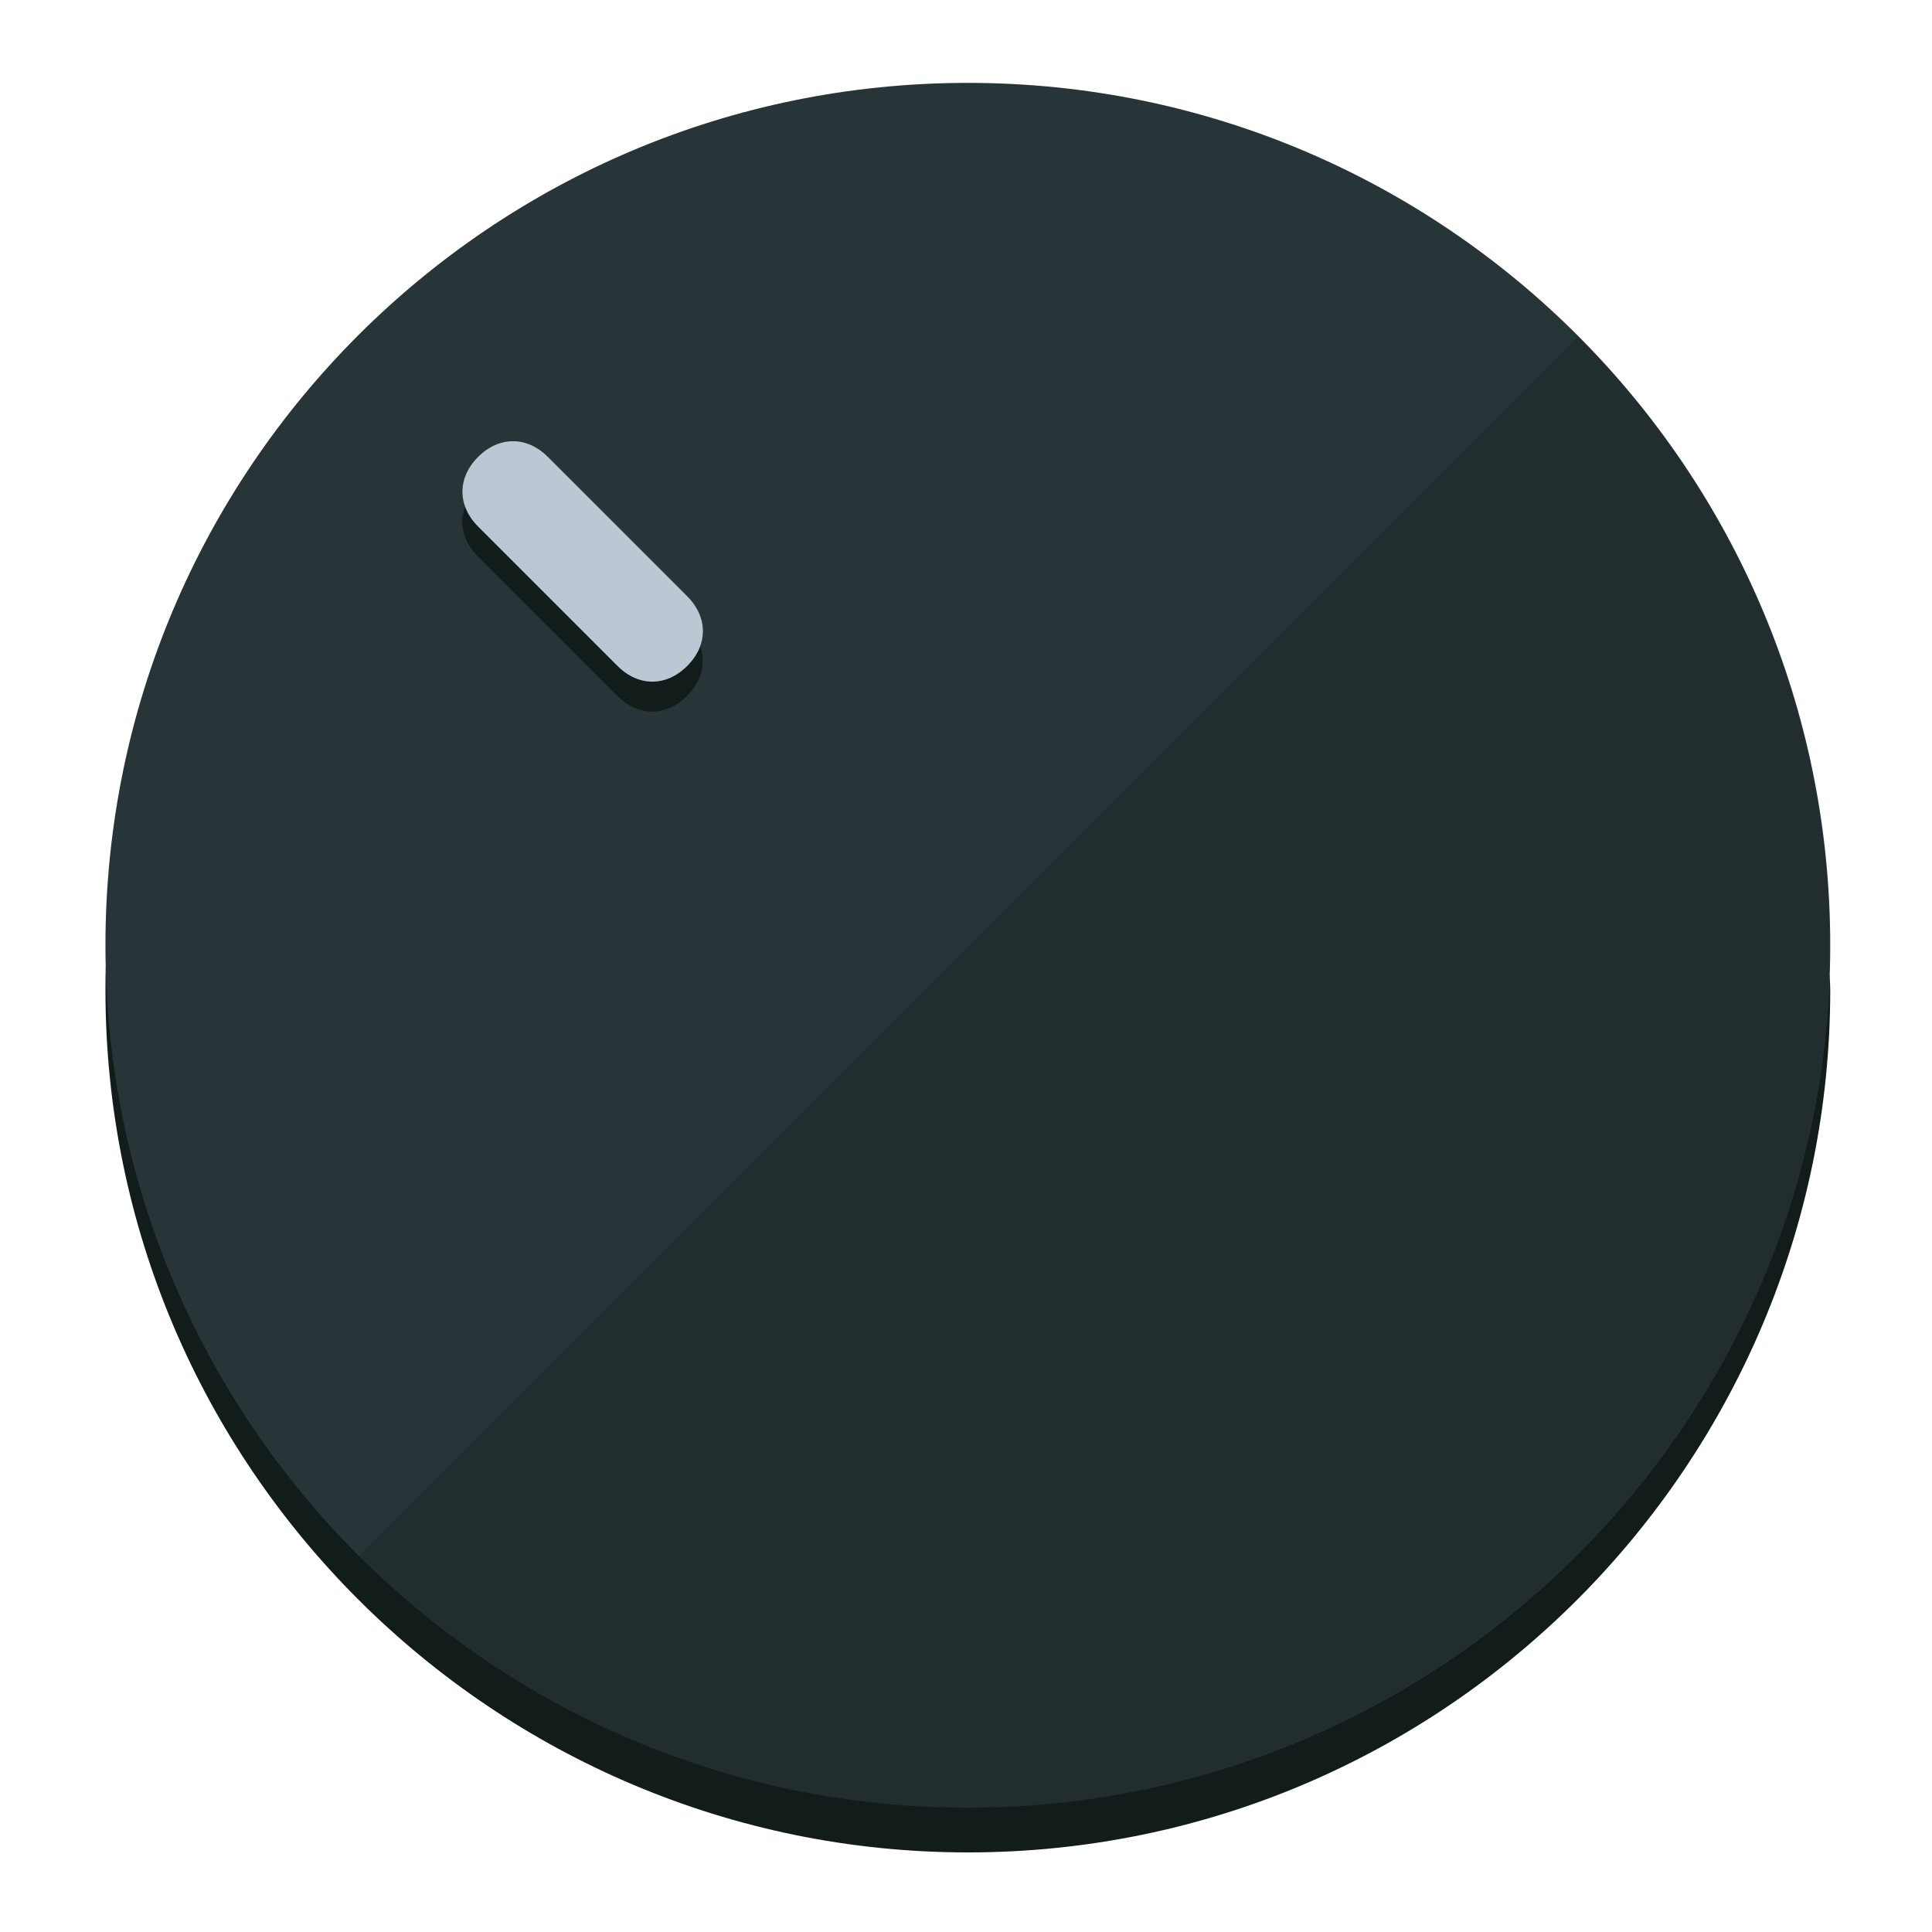
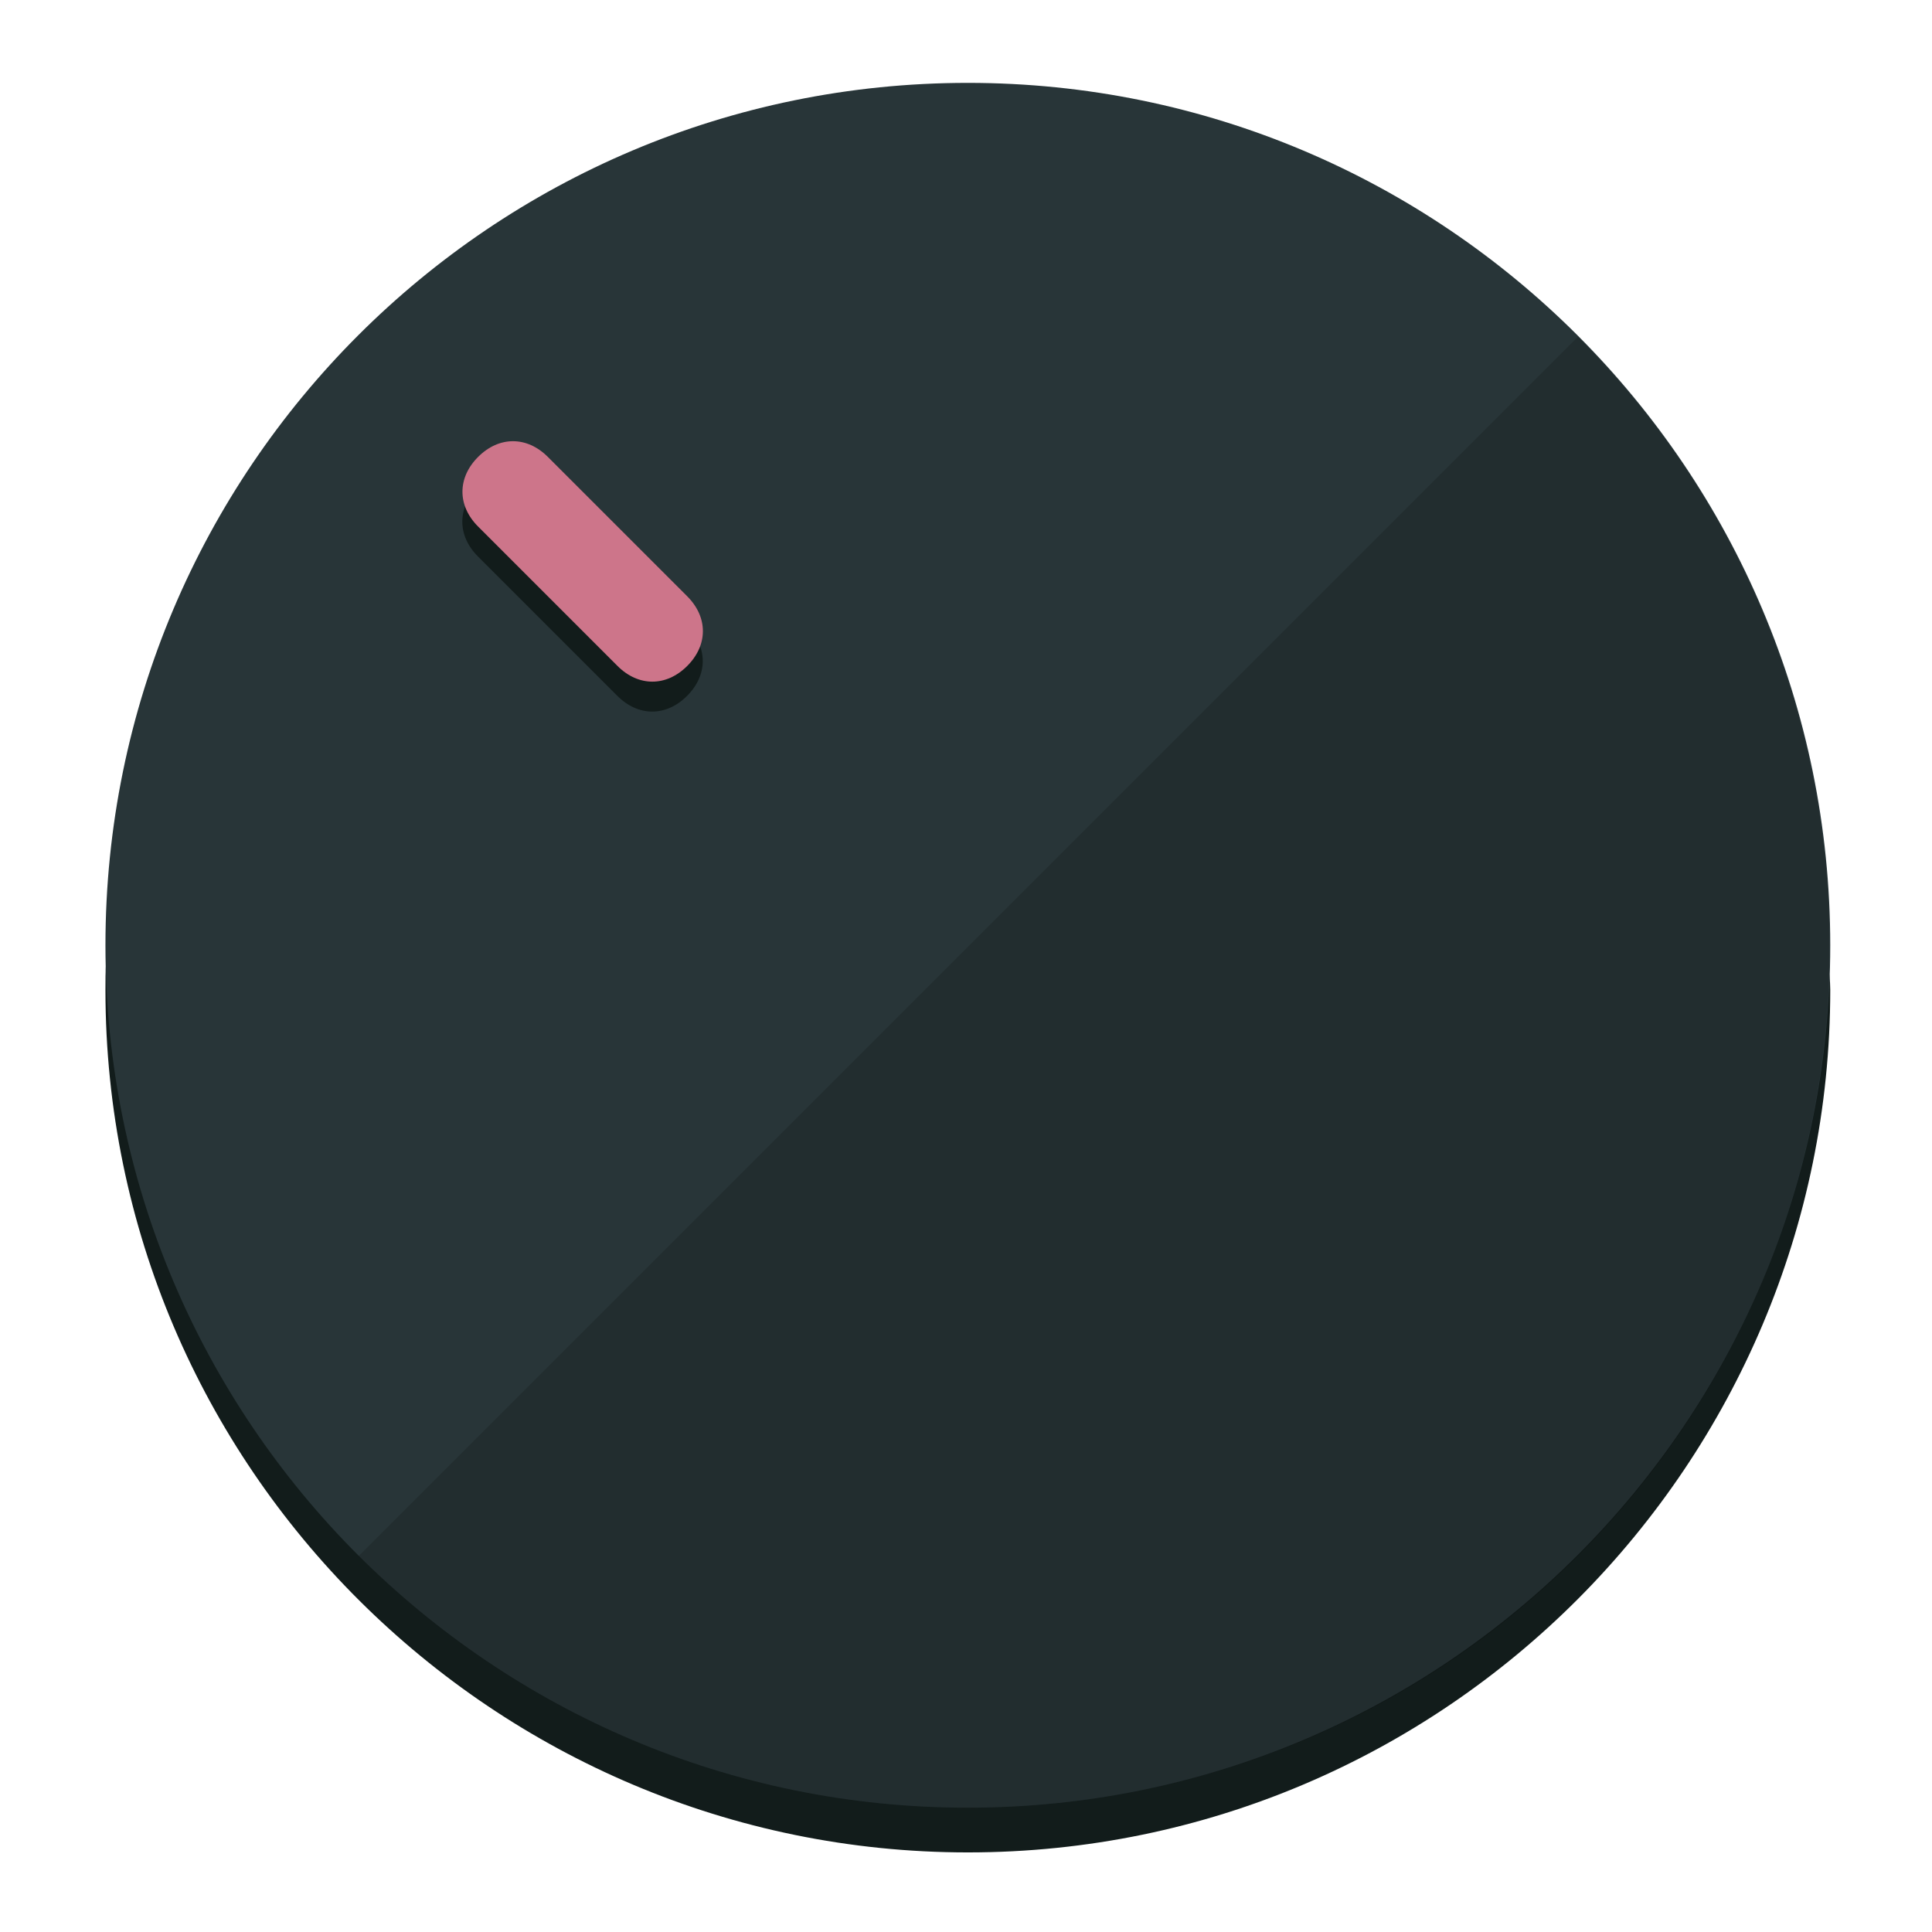
<svg xmlns="http://www.w3.org/2000/svg" height="120px" width="120px" version="1.1" id="Layer_1" viewBox="0 0 496.8 496.8" xml:space="preserve">
  <defs id="defs23" />
  <g id="g3158">
    <path style="display:inline;fill:#121c1b;fill-opacity:1;stroke-width:1.584" d="m 248.875,445.92 c 116.582,0 212.89,-91.238 220.493,-205.286 0,5.069 1.267,8.87 1.267,13.939 0,121.651 -98.842,221.76 -221.76,221.76 -121.651,0 -221.76,-98.842 -221.76,-221.76 0,-5.069 0,-8.87 1.267,-13.939 7.603,114.048 103.91,205.286 220.493,205.286 z" id="path8" />
    <circle style="display:inline;fill:#283538;fill-opacity:1;stroke-width:1.584" cx="248.875" cy="243.071" r="221.76" id="circle12" />
    <path style="display:inline;fill:#000000;fill-opacity:0.154;stroke-width:1.587" d="m 405.744,86.606 c 86.308,86.308 86.308,227.193 0,313.5 -86.308,86.308 -227.193,86.308 -313.5,0" id="path14" />
  </g>
  <g id="g3198">
    <circle style="display:none;fill:#000000;fill-opacity:0;stroke-width:1.584" cx="3.454" cy="347.932" r="221.76" id="circle12-3" transform="rotate(-45)" />
    <path style="display:inline;fill:#121c1b;fill-opacity:1;stroke-width:1.584" d="m 176.674,161.024 c 5.376,5.376 5.376,12.545 -1e-5,17.921 v 0 c -5.376,5.376 -12.545,5.376 -17.921,0 L 122.911,143.103 c -5.376,-5.376 -5.376,-12.545 10e-6,-17.921 v 0 c 5.376,-5.376 12.545,-5.376 17.921,0 z" id="path3789" />
-     <path style="display:inline;fill:#BBC8D4;stroke-width:1.584" d="m 176.711,153.328 c 5.376,5.376 5.376,12.545 -1e-5,17.921 v 0 c -5.376,5.376 -12.545,5.376 -17.921,0 l -35.842,-35.842 c -5.376,-5.376 -5.376,-12.545 0,-17.921 v 0 c 5.376,-5.376 12.545,-5.376 17.921,0 z" id="path915" />
+     <path style="display:inline;fill:#CD758A;stroke-width:1.584" d="m 176.711,153.328 c 5.376,5.376 5.376,12.545 -1e-5,17.921 v 0 c -5.376,5.376 -12.545,5.376 -17.921,0 l -35.842,-35.842 c -5.376,-5.376 -5.376,-12.545 0,-17.921 v 0 c 5.376,-5.376 12.545,-5.376 17.921,0 z" id="path915" />
  </g>
</svg>
